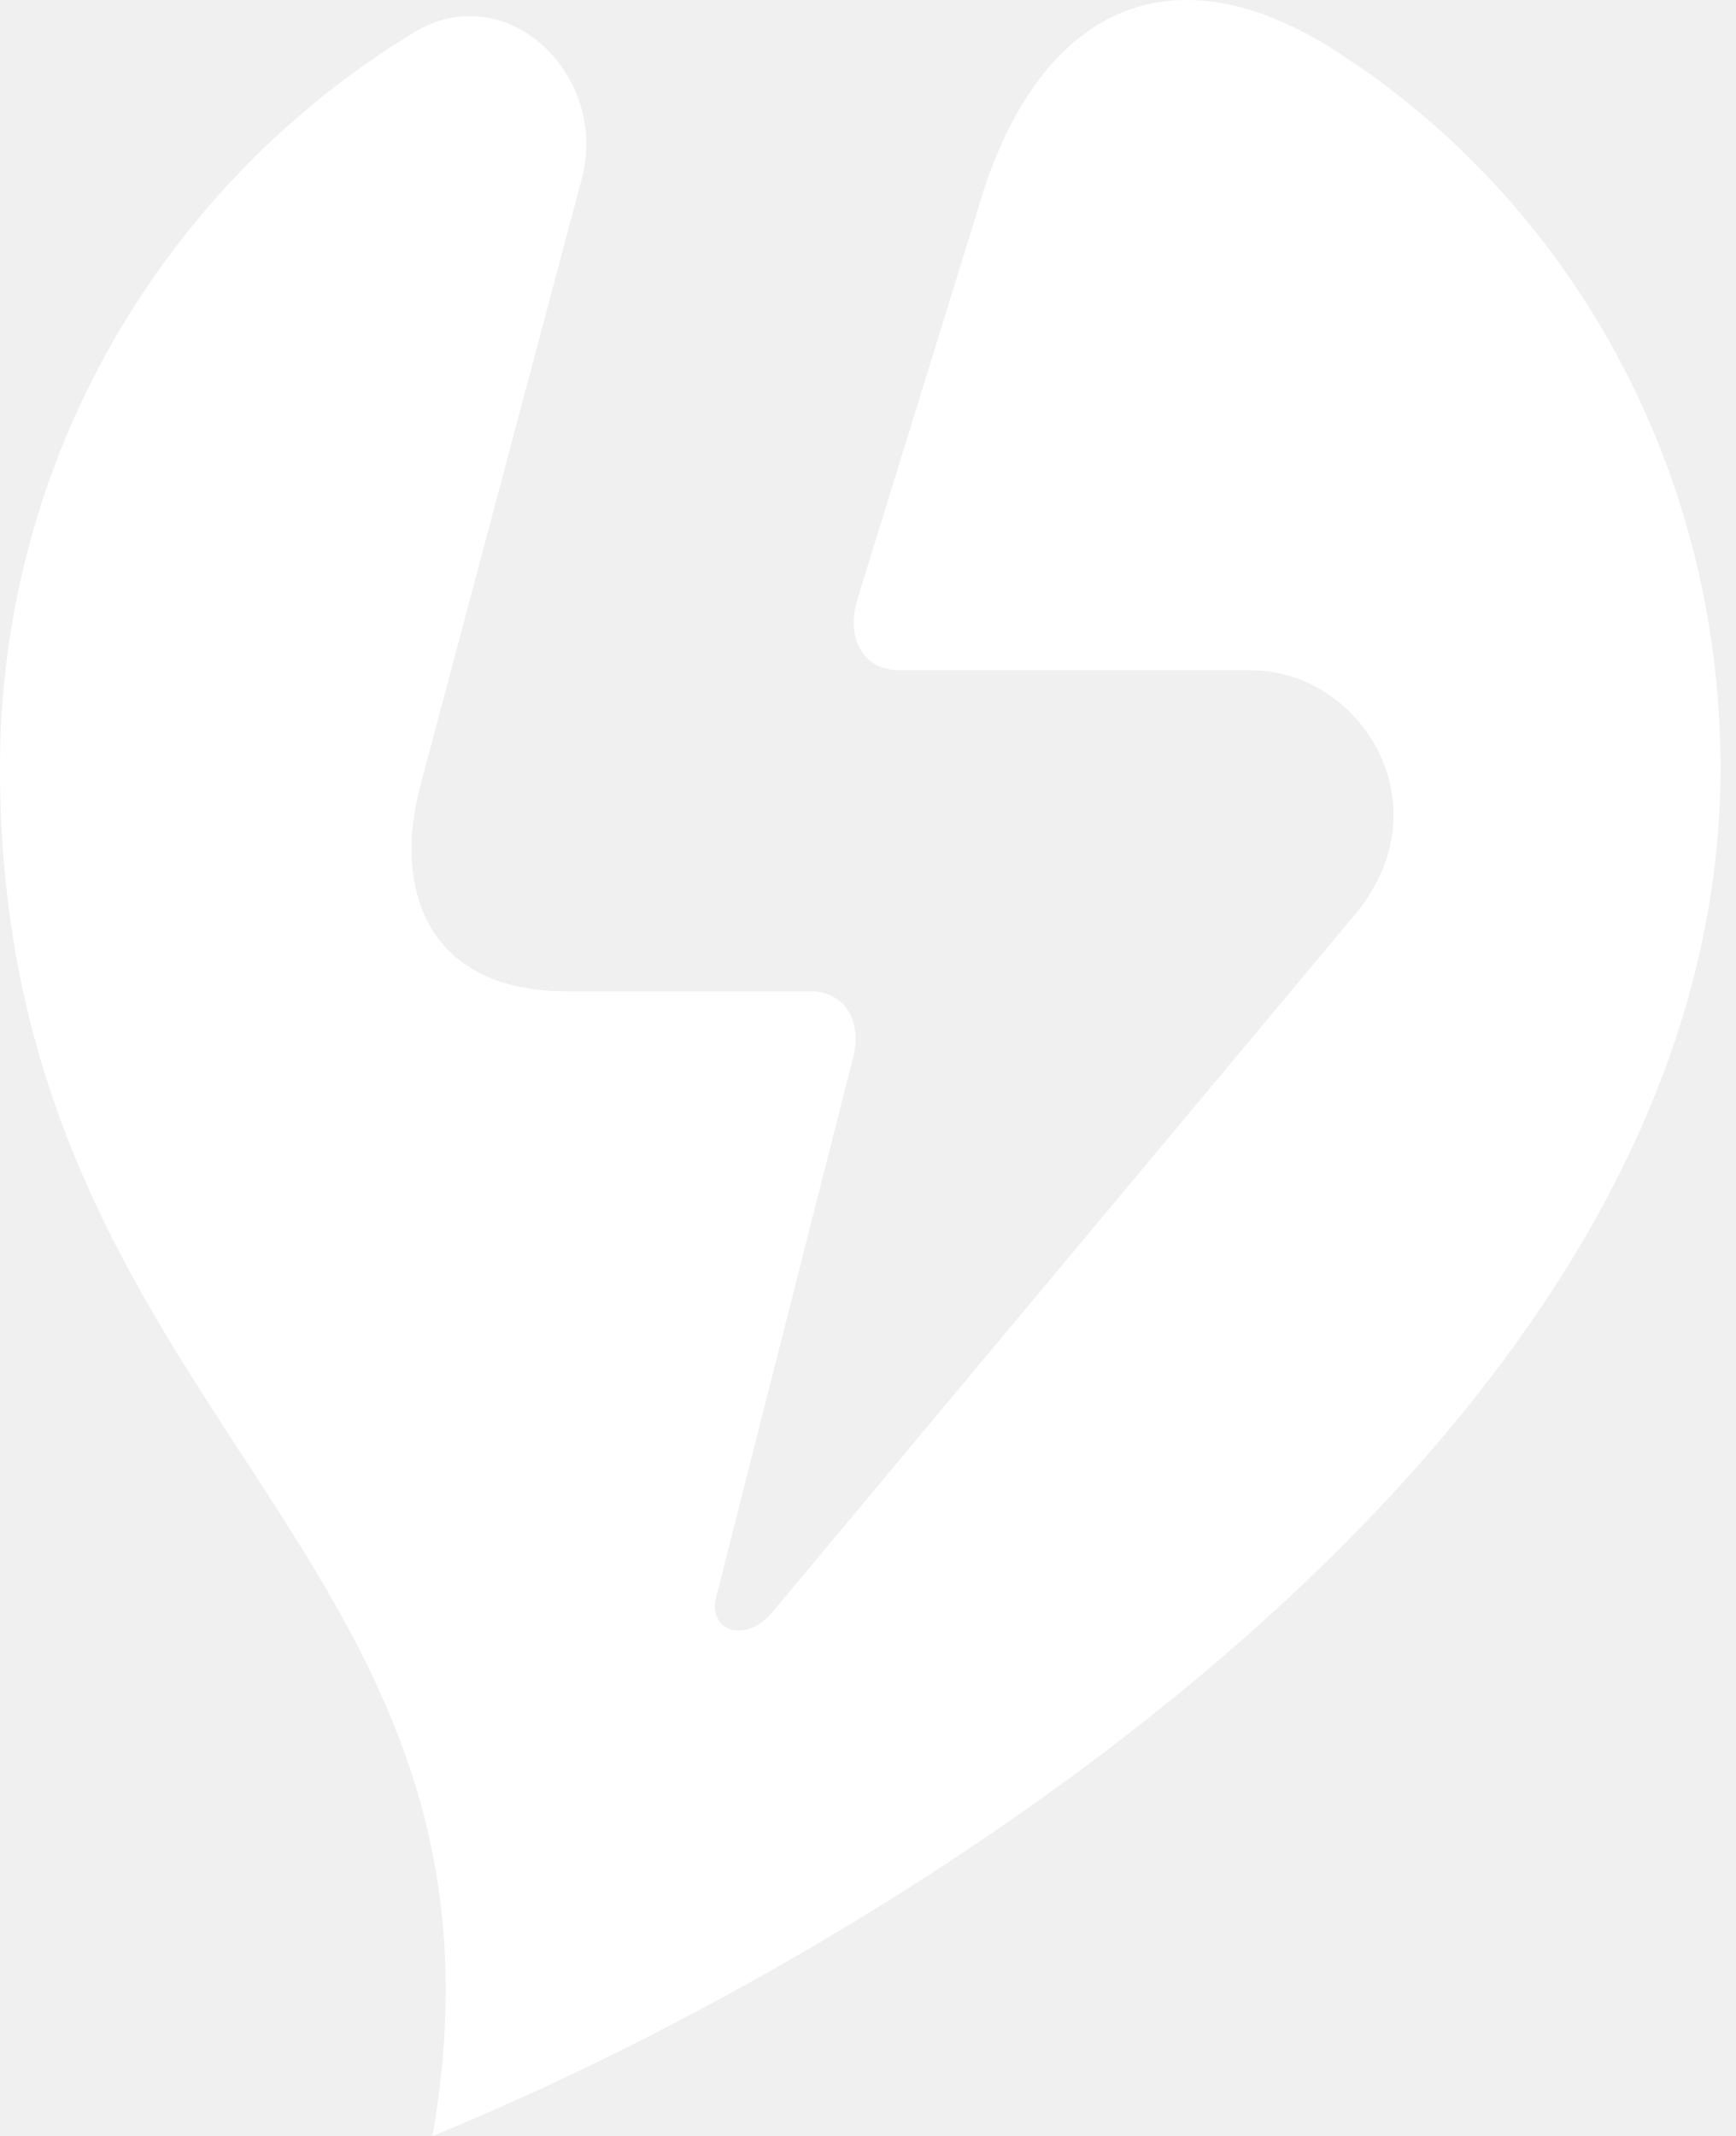
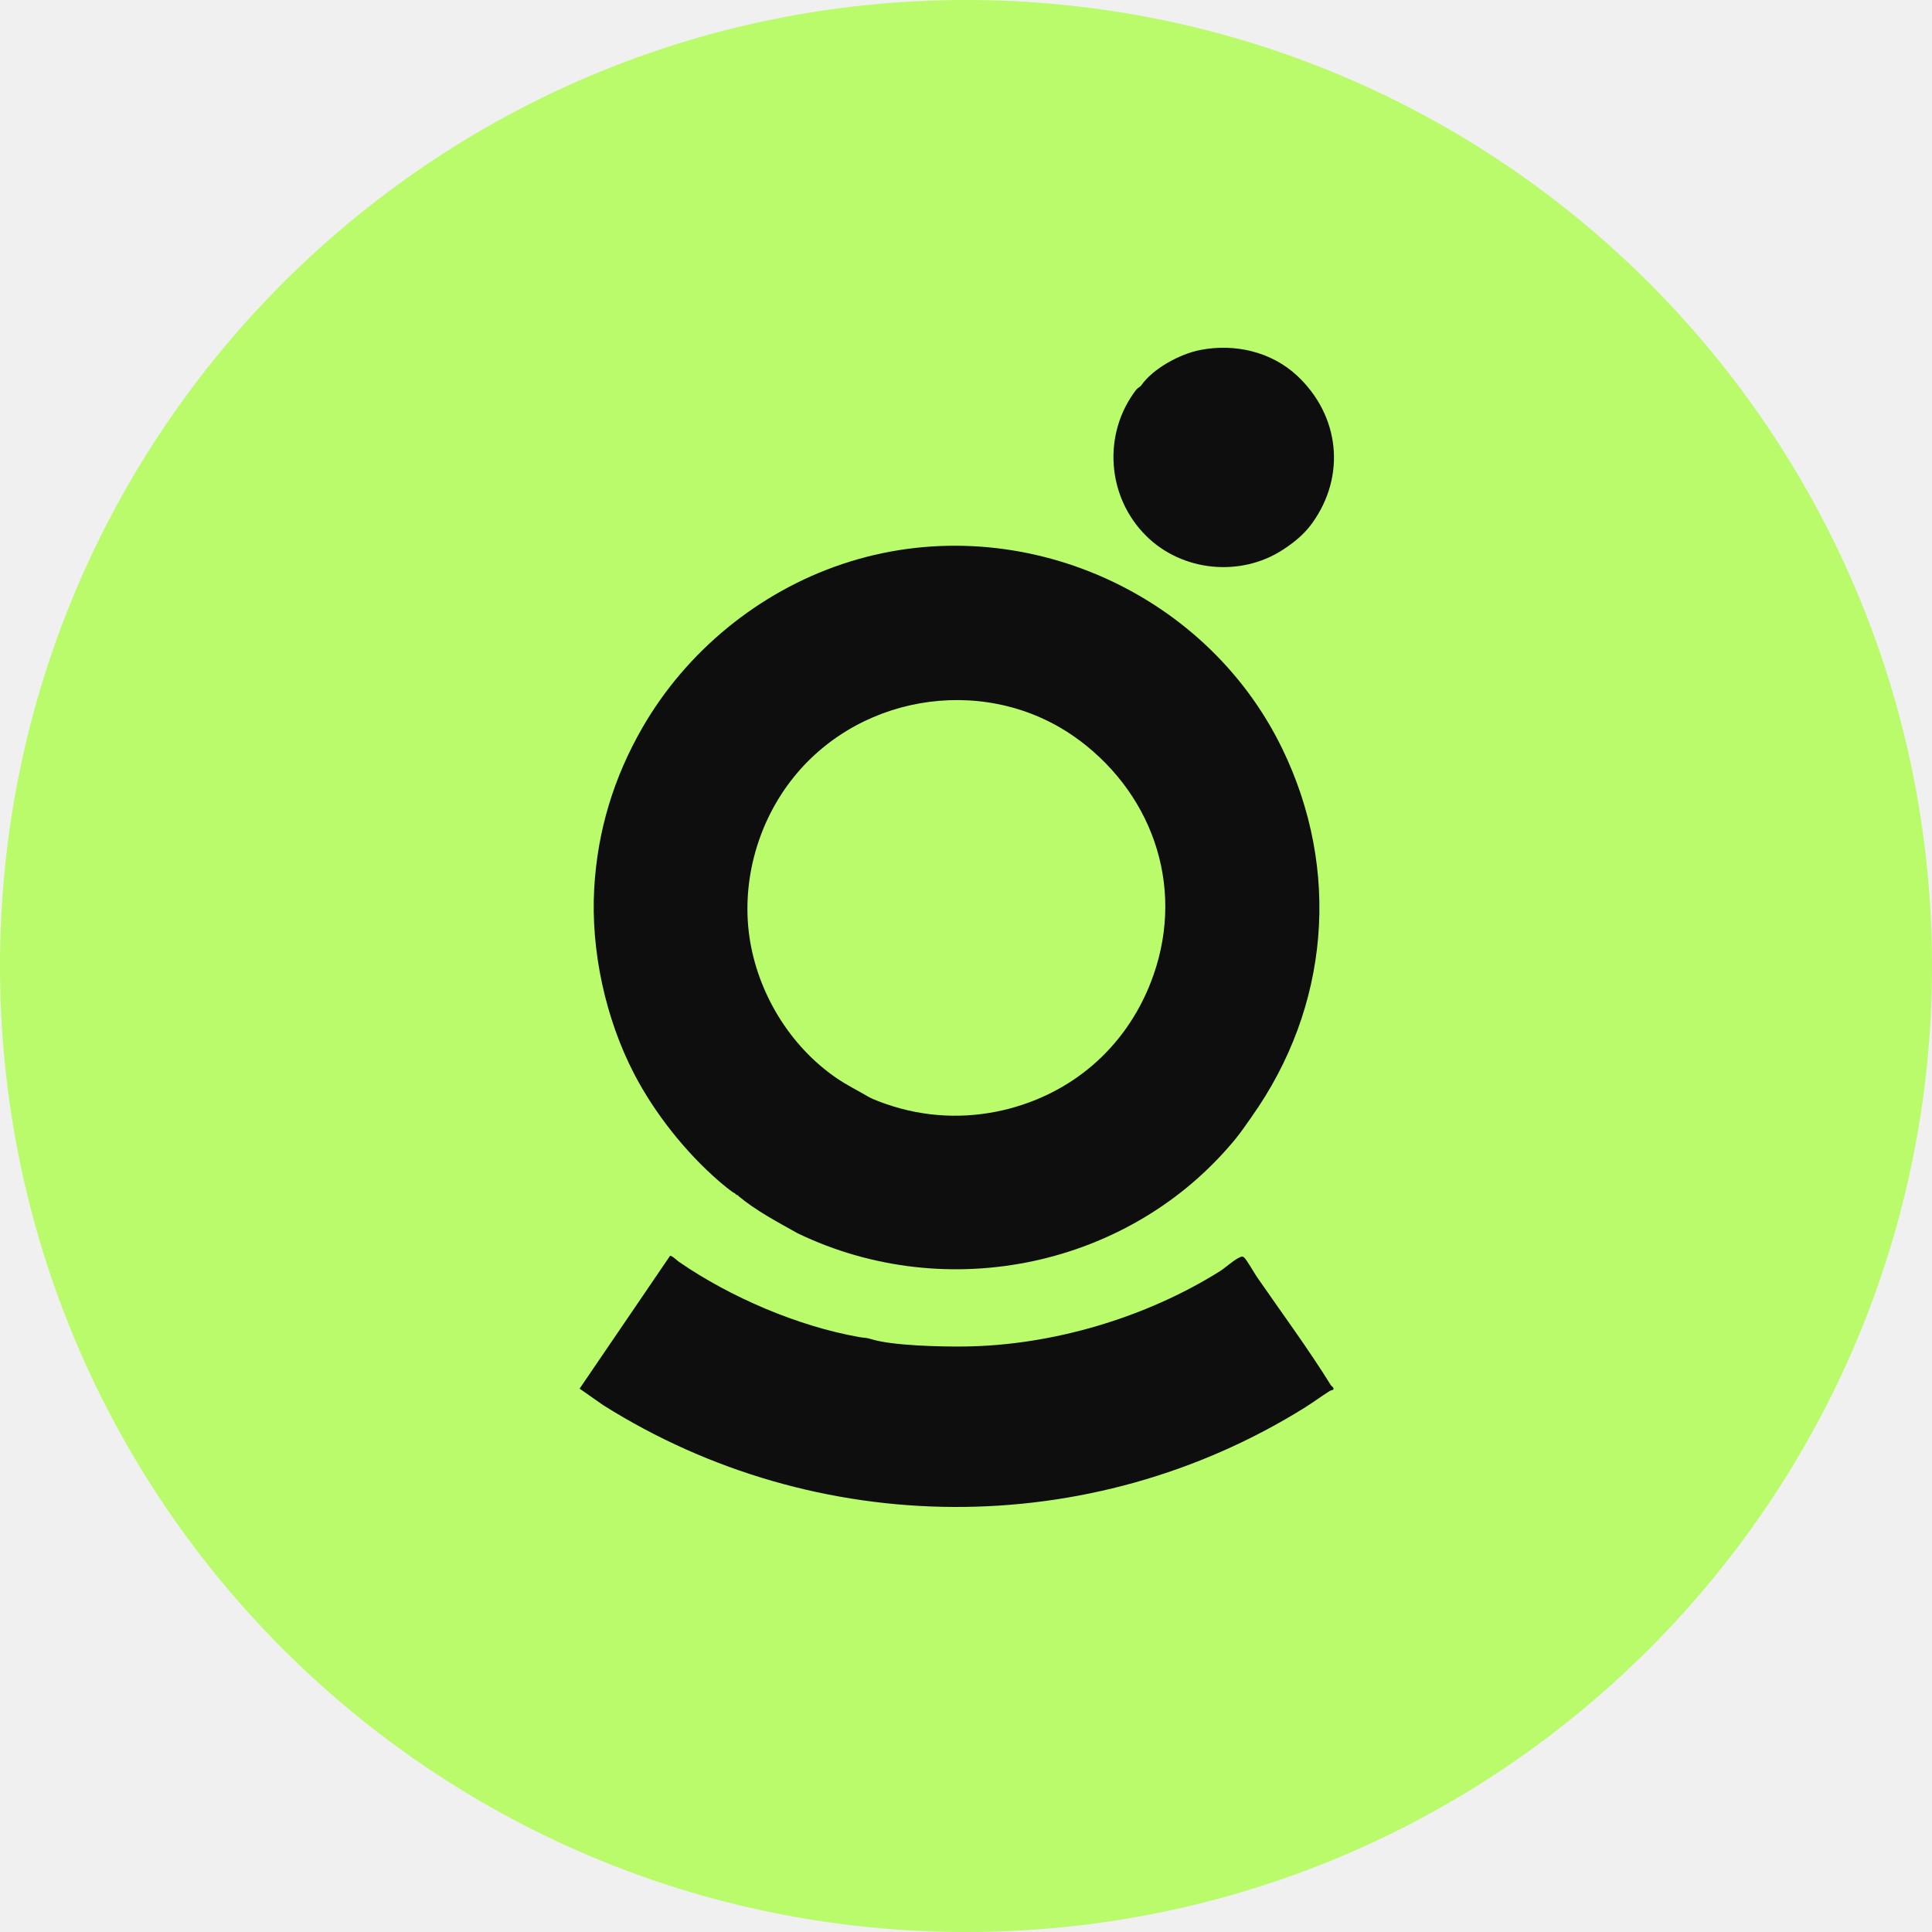
- <svg xmlns="http://www.w3.org/2000/svg" width="26" height="32" viewBox="0 0 26 32" fill="none">
-   <path d="M20.001 0.756C17.608 -0.772 15.682 0.073 14.761 2.78L12.849 8.97C12.664 9.561 12.938 10.04 13.462 10.04H18.735C20.382 10.04 21.644 12.037 20.334 13.66L11.582 24.141C11.178 24.642 10.564 24.444 10.744 23.87L12.761 15.922C12.947 15.331 12.672 14.852 12.149 14.852H8.487C6.409 14.852 5.872 13.329 6.303 11.752L8.715 2.683C9.131 1.117 7.585 -0.356 6.2 0.487C2.483 2.748 0 6.837 0 11.505C0 21.295 8.029 23.126 6.48 32C13.382 29.183 25.778 21.577 25.778 11.505C25.777 7.017 23.521 3.005 20.001 0.756Z" fill="white" />
+ <svg xmlns="http://www.w3.org/2000/svg" width="50" height="50" viewBox="0 0 50 50" fill="none">
+   <rect width="50" height="50" rx="25" fill="#B9FB6A" />
+   <path d="M32.393 28.902C32.25 29.103 32.122 29.297 31.965 29.487C29.253 32.78 24.514 33.785 20.64 31.916C20.113 31.62 19.57 31.337 19.103 30.947V30.903C19.103 30.947 19.078 30.947 19.012 30.878C18.972 30.878 18.661 30.616 18.604 30.566C17.735 29.813 16.938 28.805 16.411 27.79C15.666 26.354 15.288 24.594 15.378 22.995C15.463 21.497 15.885 20.117 16.626 18.831C17.759 16.864 19.627 15.324 21.807 14.595C26.21 13.121 31.159 15.21 33.182 19.37C34.712 22.518 34.401 26.068 32.393 28.901V28.902ZM27.945 19.168C25.661 17.449 22.333 17.895 20.546 20.107C19.623 21.25 19.19 22.776 19.392 24.225C19.595 25.674 20.431 27.067 21.649 27.901C21.912 28.082 22.205 28.225 22.471 28.382C22.591 28.452 22.804 28.527 22.94 28.575C23.925 28.917 24.967 28.963 25.963 28.731C27.739 28.315 29.113 27.119 29.773 25.447C30.697 23.108 29.907 20.643 27.946 19.167L27.945 19.168Z" fill="#0E0E0E" />
+   <path d="M22.541 34.655C23.084 34.827 24.352 34.855 24.963 34.847C27.24 34.821 29.661 34.097 31.571 32.899C31.703 32.816 31.957 32.588 32.091 32.537C32.135 32.52 32.154 32.507 32.195 32.542C32.27 32.605 32.455 32.941 32.53 33.049C33.164 33.966 33.855 34.902 34.441 35.846C34.458 35.872 34.489 35.888 34.5 35.907C34.544 35.988 34.464 35.966 34.412 35.999C34.193 36.138 33.983 36.294 33.762 36.432C28.206 39.891 21.134 39.843 15.61 36.365L15 35.938L17.34 32.502C17.372 32.478 17.54 32.635 17.573 32.658C18.907 33.575 20.65 34.323 22.24 34.604C22.353 34.624 22.418 34.615 22.541 34.655Z" fill="#0E0E0E" />
+   <path d="M33.195 14.231C32.107 14.937 30.596 14.795 29.664 13.87C28.644 12.86 28.528 11.229 29.404 10.087C29.439 10.042 29.506 10.016 29.542 9.965C29.847 9.534 30.533 9.162 31.06 9.058C31.951 8.884 32.9 9.099 33.569 9.723C34.67 10.751 34.843 12.312 33.958 13.541C33.749 13.831 33.49 14.039 33.195 14.231Z" fill="#0E0E0E" />
</svg>
